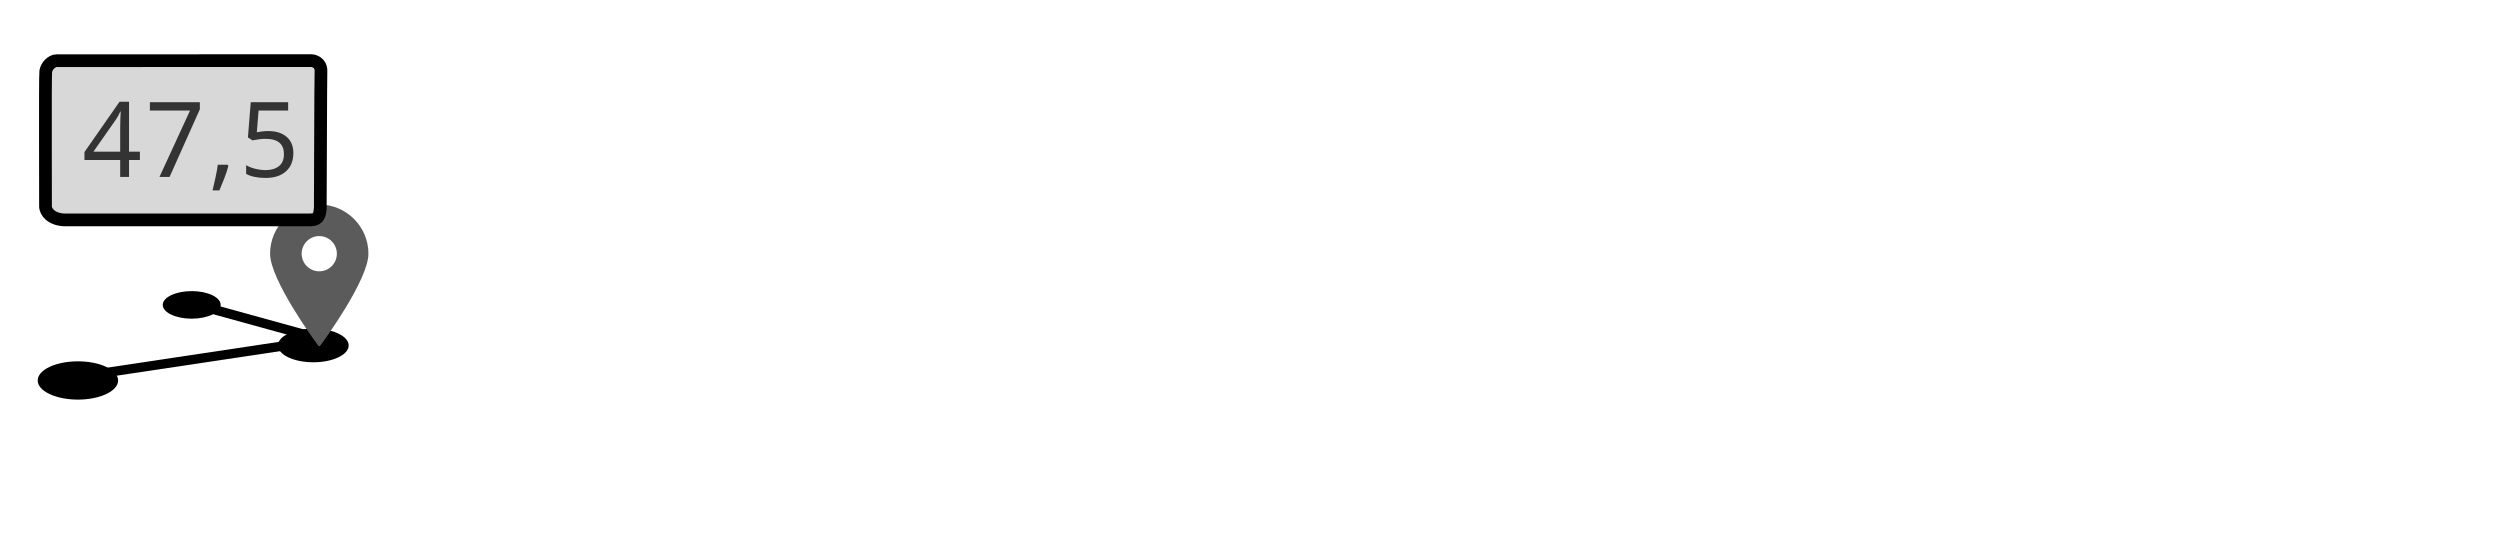
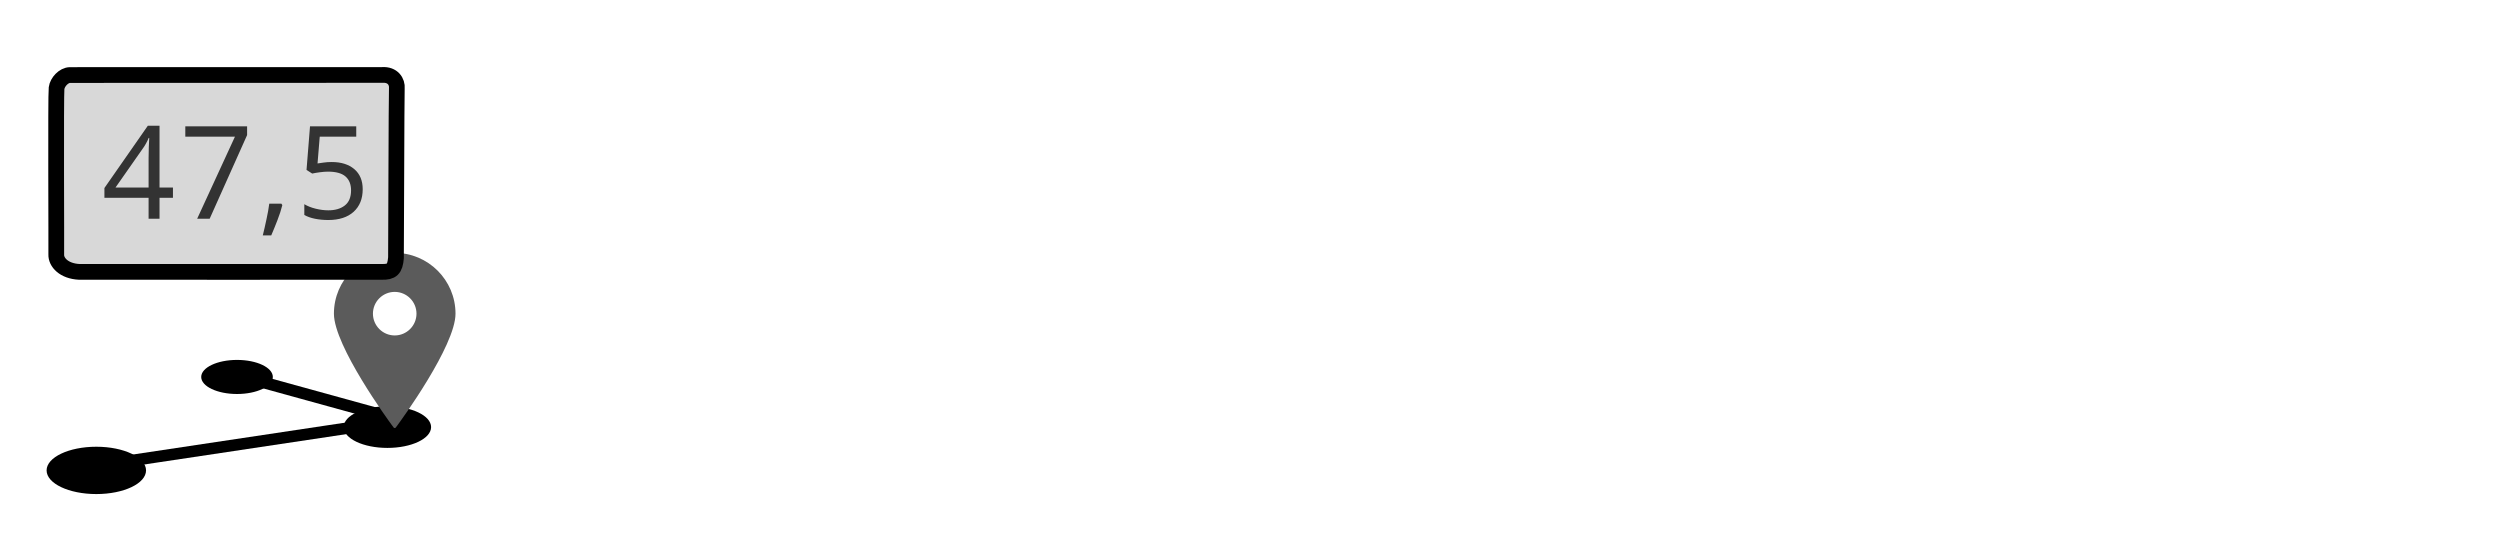
- <svg xmlns="http://www.w3.org/2000/svg" width="3400" height="750">
+ <svg xmlns="http://www.w3.org/2000/svg" width="2750" height="600">
  <g transform="matrix(0.05897, 0, 0, 0.05897, 2.173215, 391.2262)" style="">
    <g transform="matrix(1.022302, 0, 0, 0.857222, 308.1414, -16651.815)" style="">
      <polyline style="stroke: rgb(0, 0, 0); fill: none; stroke-width: 250px;" points="1191.386 21863.889 6968.19 20829.236 3821.126 19794.584" />
      <circle style="" transform="matrix(53.88809, 0, 0, 30.58511, -10663.995, -5261.898)" cx="322.8" cy="858" r="14.8" />
      <circle style="" transform="matrix(44.15237, 0, 0, 25.05943, -10265.008, -1612.24)" cx="322.8" cy="858" r="14.8" />
      <circle style="" transform="matrix(61.30573, 0, 0, 34.79511, -18369.387, -7932.128)" cx="322.8" cy="858" r="14.8" />
    </g>
    <g transform="matrix(8.258218, 0, 0, 8.258218, 5692.004, -1917.423)" style="">
      <path d="M197.849,0C122.131,0,60.531,61.609,60.531,137.329c0,72.887,124.591,243.177,129.896,250.388l4.951,6.738 c0.579,0.792,1.501,1.255,2.471,1.255c0.985,0,1.901-0.463,2.486-1.255l4.948-6.738c5.308-7.211,129.896-177.501,129.896-250.388 C335.179,61.609,273.569,0,197.849,0z M197.849,88.138c27.13,0,49.191,22.062,49.191,49.191c0,27.115-22.062,49.191-49.191,49.191 c-27.114,0-49.191-22.076-49.191-49.191C148.658,110.2,170.734,88.138,197.849,88.138z" style="fill: rgb(91, 91, 91);" />
    </g>
    <path d="M 9956.35 561.57 L 9644.18 222.74 L 11916.2 -1830.1 C 11969.3 -1878.8 12024.7 -1902.1 12082.3 -1899.9 C 12139.9 -1897.7 12193 -1870 12241.7 -1816.9 C 12290.5 -1763.7 12313.7 -1707.2 12311.4 -1647.5 C 12309.2 -1587.7 12281.5 -1535.6 12228.5 -1491.3 L 9956.35 561.57 Z M 9790.27 1777.31 C 9714.96 1777.31 9654.07 1754.11 9607.6 1707.61 C 9561.04 1661.01 9537.72 1600.11 9537.72 1524.91 L 9537.72 -3158.9 C 9537.72 -3234.2 9561.04 -3295.1 9607.6 -3341.6 C 9654.07 -3388.1 9714.96 -3411.3 9790.27 -3411.3 C 9865.58 -3411.3 9926.38 -3388.1 9972.94 -3341.6 C 10019.4 -3295.1 10042.8 -3234.2 10042.8 -3158.9 L 10042.8 1524.91 C 10042.8 1600.11 10019.4 1661.01 9972.94 1707.61 C 9926.38 1754.11 9865.58 1777.31 9790.27 1777.31 Z M 12248.3 1744.21 C 12190.8 1792.81 12131 1813.91 12069 1807.11 C 12006.9 1800.61 11953.8 1768.51 11909.5 1710.91 L 10428 -109.44 L 10786.7 -428.34 L 12281.5 1411.91 C 12325.9 1465.11 12345.8 1521.51 12341.4 1581.41 C 12337 1641.11 12305.9 1695.41 12248.3 1744.21 Z M 18221.2 1777.31 C 18145.9 1777.31 18083.9 1754.11 18035.3 1707.61 C 17986.5 1661.01 17962.2 1600.11 17962.2 1524.91 L 17962.2 -388.49 C 17962.2 -702.94 17880.3 -952.07 17716.3 -1135.9 C 17552.4 -1319.7 17342.1 -1411.6 17085.2 -1411.6 C 16810.7 -1411.6 16585.8 -1319.7 16410.7 -1135.9 C 16235.8 -952.07 16150.6 -707.37 16155.1 -401.77 L 15696.6 -401.77 C 15701.1 -698.52 15765.2 -959.83 15889.3 -1185.7 C 16013.3 -1411.6 16183.9 -1586.5 16400.8 -1710.6 C 16617.8 -1834.6 16863.7 -1896.6 17138.3 -1896.6 C 17399.7 -1896.6 17631.1 -1834.6 17832.6 -1710.6 C 18034.1 -1586.5 18191.3 -1411.6 18304.2 -1185.7 C 18417.2 -959.83 18473.7 -694.09 18473.7 -388.49 L 18473.7 1524.91 C 18473.7 1600.11 18450.4 1661.01 18403.8 1707.61 C 18357.4 1754.11 18296.5 1777.31 18221.2 1777.31 Z M 13570.6 1777.31 C 13490.9 1777.31 13427.8 1754.11 13381.3 1707.61 C 13334.7 1661.01 13311.6 1600.11 13311.6 1524.91 L 13311.6 -1597.6 C 13311.6 -1672.9 13334.7 -1734.9 13381.3 -1783.6 C 13427.8 -1832.4 13490.9 -1856.7 13570.6 -1856.7 C 13646 -1856.7 13706.8 -1832.4 13753.3 -1783.6 C 13799.9 -1734.9 13823.1 -1672.9 13823.1 -1597.6 L 13823.1 1524.91 C 13823.1 1600.11 13799.9 1661.01 13753.3 1707.61 C 13706.8 1754.11 13646 1777.31 13570.6 1777.31 Z M 15902.5 1777.31 C 15827.3 1777.31 15765.2 1754.11 15716.5 1707.61 C 15667.8 1661.01 15643.6 1600.11 15643.6 1524.91 L 15643.6 -388.49 C 15643.6 -702.94 15561.5 -952.07 15397.7 -1135.9 C 15233.8 -1319.7 15023.4 -1411.6 14766.6 -1411.6 C 14491.9 -1411.6 14266.2 -1321.9 14089 -1142.5 C 13911.8 -963.16 13823.1 -729.52 13823.1 -441.64 L 13457.7 -441.64 C 13466.6 -725.09 13529.7 -976.44 13647.1 -1195.7 C 13764.3 -1414.9 13925 -1586.5 14128.8 -1710.6 C 14332.5 -1834.6 14562.8 -1896.6 14819.7 -1896.6 C 15081 -1896.6 15312.5 -1834.6 15513.9 -1710.6 C 15715.4 -1586.5 15872.7 -1411.6 15985.6 -1185.7 C 16098.7 -959.83 16155.1 -694.09 16155.1 -388.49 L 16155.1 1524.91 C 16155.1 1600.11 16131.7 1661.01 16085.2 1707.61 C 16038.8 1754.11 15977.8 1777.31 15902.5 1777.31 Z M 19577 -1039.5 C 19470.6 -1039.5 19378.7 -1076.1 19301.2 -1149.2 C 19223.7 -1222.3 19185 -1314.2 19185 -1424.9 C 19185 -1535.6 19222.6 -1628.6 19297.9 -1703.9 C 19373.2 -1779.2 19466.3 -1816.9 19577 -1816.9 C 19683.3 -1816.9 19772.9 -1778.1 19846 -1700.6 C 19919.2 -1623.1 19955.6 -1531.2 19955.6 -1424.9 C 19955.6 -1318.6 19919.2 -1227.8 19846 -1152.5 C 19772.9 -1077.2 19683.3 -1039.5 19577 -1039.5 Z M 19590.2 1883.71 C 19483.9 1883.71 19393.1 1846.01 19317.8 1770.71 C 19242.5 1695.41 19204.9 1604.61 19204.9 1498.31 C 19204.9 1387.61 19243.8 1294.61 19321.1 1219.21 C 19398.6 1143.91 19488.3 1106.31 19590.2 1106.31 C 19696.6 1106.31 19787.4 1145.11 19862.6 1222.61 C 19938 1300.11 19975.6 1392.01 19975.6 1498.31 C 19975.6 1600.11 19939 1689.91 19865.9 1767.31 C 19792.9 1844.91 19701 1883.71 19590.2 1883.71 Z M 22507.6 1843.81 C 22224.1 1843.81 21961.7 1802.81 21720.2 1720.81 C 21478.8 1639.01 21269.7 1522.71 21092.5 1372.01 C 20915.3 1221.51 20780.2 1046.61 20687.2 847.21 C 20651.7 776.36 20650.6 711.04 20683.9 651.24 C 20717.1 591.45 20773.6 550.49 20853.3 528.34 C 20915.3 510.62 20976.2 517.28 21036 548.27 C 21095.8 579.28 21141.1 625.77 21172.2 687.79 C 21238.6 816.21 21336 931.41 21464.6 1033.31 C 21593 1135.11 21745.7 1213.81 21922.9 1269.01 C 22100.1 1324.51 22295 1352.11 22507.6 1352.11 C 22742.2 1352.11 22950.4 1313.41 23132 1235.91 C 23313.7 1158.41 23456.6 1045.31 23560.5 897.11 C 23664.7 748.68 23716.7 568.2 23716.7 355.61 C 23716.7 85.43 23617 -147.09 23417.6 -341.97 C 23218.3 -536.84 22906.2 -660.85 22481 -714.02 C 21962.7 -776.02 21557.5 -936.57 21265.2 -1195.7 C 20972.9 -1454.8 20826.7 -1772.6 20826.7 -2149 C 20826.7 -2419.2 20898.8 -2654 21042.6 -2853.3 C 21186.6 -3052.6 21384.8 -3206.5 21637.2 -3315 C 21889.6 -3423.5 22179.8 -3477.8 22507.6 -3477.8 C 22751.1 -3477.8 22972.6 -3439 23171.9 -3361.5 C 23371.3 -3284 23545.1 -3182.1 23693.4 -3055.9 C 23841.8 -2929.7 23962.5 -2791.3 24055.5 -2640.7 C 24099.8 -2569.8 24114.1 -2501.2 24098.6 -2434.7 C 24083.2 -2368.3 24044.4 -2317.3 23982.3 -2281.9 C 23916 -2250.9 23848.4 -2246.5 23779.8 -2268.6 C 23711.2 -2290.8 23659.1 -2332.8 23623.6 -2394.8 C 23557.1 -2496.7 23474.1 -2593 23374.5 -2683.8 C 23274.8 -2774.6 23154.1 -2846.6 23012.4 -2899.8 C 22870.8 -2952.9 22700.2 -2981.7 22500.9 -2986.1 C 22150.9 -2986.1 21869.8 -2911.9 21657.1 -2763.6 C 21444.5 -2615.2 21338.2 -2399.3 21338.2 -2115.8 C 21338.2 -1965.2 21378.2 -1826.8 21457.8 -1700.6 C 21537.5 -1574.4 21669.3 -1465.9 21853.2 -1375 C 22037 -1284.3 22283.9 -1216.7 22593.9 -1172.4 C 23147.6 -1092.7 23558.4 -923.3 23826.2 -664.19 C 24094.3 -405.08 24228.2 -67.38 24228.2 348.96 C 24228.2 588.13 24185.1 800.71 24098.6 986.71 C 24012.2 1172.71 23890.5 1328.91 23733.3 1455.21 C 23576.1 1581.41 23392.3 1677.71 23181.9 1744.21 C 22971.4 1810.61 22746.7 1843.81 22507.6 1843.81 Z M 26866.4 1810.61 C 26507.7 1810.61 26190 1731.91 25913.1 1574.71 C 25636.4 1417.41 25419.2 1199.41 25262.1 920.31 C 25104.8 641.28 25026.1 322.39 25026.1 -36.37 C 25026.1 -399.56 25100.4 -719.56 25248.7 -996.36 C 25397.2 -1273.2 25602 -1491.3 25863.3 -1650.8 C 26124.5 -1810.2 26425.8 -1889.9 26766.8 -1889.9 C 27103.4 -1889.9 27396.9 -1813.5 27647 -1660.7 C 27897.3 -1507.9 28091.1 -1296.4 28228.4 -1026.3 C 28365.6 -756.09 28434.3 -448.27 28434.3 -102.81 C 28434.3 -31.95 28412.2 24.53 28367.9 66.61 C 28323.7 108.69 28266 129.72 28195.1 129.72 L 25371.6 129.72 L 25371.6 -295.47 L 28248.4 -295.47 L 27962.7 -89.52 C 27967 -346.41 27920.5 -576.71 27823.1 -780.45 C 27725.7 -984.19 27587.2 -1143.6 27407.9 -1258.8 C 27228.6 -1373.9 27014.8 -1431.5 26766.8 -1431.5 C 26514.3 -1431.5 26292.9 -1371.7 26102.4 -1252.1 C 25912 -1132.6 25764.7 -967.58 25660.6 -757.19 C 25556.6 -546.81 25504.5 -306.54 25504.5 -36.37 C 25504.5 233.8 25563.2 472.98 25680.5 681.15 C 25798 889.31 25958.5 1053.31 26162.2 1172.71 C 26365.9 1292.31 26600.7 1352.11 26866.4 1352.11 C 27026 1352.11 27186.4 1324.51 27348.1 1269.01 C 27509.8 1213.81 27639.3 1143.91 27736.8 1059.81 C 27785.5 1020.01 27840.8 998.91 27902.9 996.71 C 27964.9 994.51 28017.9 1011.11 28062.3 1046.61 C 28119.8 1099.61 28149.8 1157.31 28152.1 1219.21 C 28154.2 1281.31 28128.8 1334.41 28075.6 1378.61 C 27929.5 1502.71 27743.4 1605.71 27517.5 1687.71 C 27291.6 1769.61 27074.6 1810.61 26866.4 1810.61 Z M 29484.8 -461.55 C 29498.2 -736.17 29570.1 -981.98 29700.8 -1199 C 29831.4 -1416 30002 -1586.5 30212.4 -1710.6 C 30422.7 -1834.6 30656.2 -1896.6 30913.3 -1896.6 C 31116.9 -1896.6 31274.3 -1867.8 31385 -1810.2 C 31495.6 -1752.6 31537.7 -1668.5 31511.2 -1557.8 C 31493.4 -1491.3 31463.5 -1447 31421.4 -1424.9 C 31379.4 -1402.7 31328.5 -1393.9 31268.7 -1398.3 C 31208.9 -1402.7 31141.4 -1407.2 31066 -1411.6 C 30818 -1433.7 30597.6 -1408.3 30405 -1335.2 C 30212.3 -1262.1 30059.4 -1150.3 29946.5 -999.7 C 29833.7 -849.1 29777.2 -669.73 29777.2 -461.55 L 29484.8 -461.55 Z M 29524.7 1777.31 C 29445.1 1777.31 29383 1755.11 29338.6 1710.91 C 29294.4 1666.71 29272.3 1604.61 29272.3 1524.91 L 29272.3 -1604.3 C 29272.3 -1684 29294.4 -1746 29338.6 -1790.3 C 29383 -1834.6 29445.1 -1856.7 29524.7 -1856.7 C 29604.3 -1856.7 29666.5 -1834.6 29710.8 -1790.3 C 29755.2 -1746 29777.2 -1684 29777.2 -1604.3 L 29777.2 1524.91 C 29777.2 1604.61 29755.2 1666.71 29710.8 1710.91 C 29666.5 1755.11 29604.3 1777.31 29524.7 1777.31 Z M 33531.8 1777.31 C 33425.4 1777.31 33345.8 1719.81 33292.6 1604.61 L 31817.7 -1524.5 C 31791.1 -1582.1 31789 -1639.7 31811.1 -1697.3 C 31833.2 -1754.8 31877.5 -1799.1 31944 -1830.1 C 32006 -1861.1 32065.7 -1865.6 32123.4 -1843.4 C 32180.8 -1821.3 32225.2 -1781.4 32256.2 -1723.8 L 33671.3 1338.81 L 33398.9 1338.81 L 34794 -1723.8 C 34820.7 -1785.8 34866 -1826.8 34930.2 -1846.8 C 34994.5 -1866.7 35057.6 -1863.4 35119.6 -1836.8 C 35181.7 -1805.8 35223.7 -1760.4 35245.9 -1700.6 C 35267.9 -1640.8 35265.8 -1584.3 35239.1 -1531.2 L 33784.3 1604.61 C 33731.1 1719.81 33646.9 1777.31 33531.8 1777.31 Z M 36303.3 1777.31 C 36223.5 1777.31 36160.4 1754.11 36113.9 1707.61 C 36067.5 1661.01 36044.2 1598.01 36044.2 1518.21 L 36044.2 -1597.6 C 36044.2 -1677.3 36067.5 -1740.5 36113.9 -1787 C 36160.4 -1833.5 36223.5 -1856.7 36303.3 -1856.7 C 36378.5 -1856.7 36439.5 -1833.5 36486 -1787 C 36532.5 -1740.5 36555.7 -1677.3 36555.7 -1597.6 L 36555.7 1518.21 C 36555.7 1598.01 36532.5 1661.01 36486 1707.61 C 36439.5 1754.11 36378.5 1777.31 36303.3 1777.31 Z M 36296.6 -2547.7 C 36199.2 -2547.7 36115 -2583.1 36044.2 -2653.9 C 35973.3 -2724.8 35937.9 -2811.2 35937.9 -2913.1 C 35937.9 -3023.8 35974.5 -3111.2 36047.5 -3175.5 C 36120.6 -3239.7 36205.9 -3271.8 36303.3 -3271.8 C 36396.3 -3271.8 36479.3 -3239.7 36552.4 -3175.5 C 36625.5 -3111.2 36662.1 -3023.8 36662.1 -2913.1 C 36662.1 -2811.2 36626.7 -2724.8 36555.7 -2653.9 C 36484.9 -2583.1 36398.5 -2547.7 36296.6 -2547.7 Z M 39452.9 1810.61 C 39103 1810.61 38791.8 1729.71 38519.4 1568.11 C 38246.9 1406.31 38032.2 1186.11 37875.1 907.01 C 37717.8 628 37639.2 313.53 37639.2 -36.37 C 37639.2 -390.69 37714.5 -707.37 37865 -986.4 C 38015.6 -1265.4 38221.6 -1485.8 38482.9 -1647.5 C 38744.1 -1809.1 39045.4 -1889.9 39386.5 -1889.9 C 39656.6 -1889.9 39905.7 -1836.8 40133.8 -1730.5 C 40361.9 -1624.2 40562.3 -1464.8 40735 -1252.1 C 40783.8 -1199 40801.6 -1142.5 40788.2 -1082.7 C 40774.9 -1022.9 40737.3 -970.9 40675.3 -926.61 C 40626.6 -891.18 40572.4 -879 40512.5 -890.07 C 40452.8 -901.14 40400.8 -933.26 40356.5 -986.4 C 40099.4 -1278.7 39776.2 -1424.9 39386.5 -1424.9 C 39138.4 -1424.9 38920.3 -1365.1 38732.1 -1245.5 C 38543.9 -1125.9 38397.7 -962.04 38293.5 -753.88 C 38189.5 -545.72 38137.4 -306.54 38137.4 -36.37 C 38137.4 229.38 38192.8 466.33 38303.4 674.49 C 38414.3 882.71 38569.2 1046.61 38768.6 1166.21 C 38967.8 1285.71 39195.9 1345.51 39452.9 1345.51 C 39625.6 1345.51 39784 1322.21 39927.8 1275.71 C 40071.8 1229.11 40199.2 1157.31 40309.9 1059.81 C 40363.1 1015.61 40418.4 991.21 40476.1 986.71 C 40533.6 982.31 40586.6 1000.01 40635.5 1039.91 C 40688.5 1088.61 40718.4 1143.91 40725.1 1206.11 C 40731.8 1268.11 40710.8 1321.01 40662 1365.41 C 40338.7 1662.21 39935.6 1810.61 39452.9 1810.61 Z M 43406.7 1810.61 C 43048.1 1810.61 42730.2 1731.91 42453.5 1574.71 C 42176.6 1417.41 41959.6 1199.41 41802.3 920.31 C 41645 641.28 41566.5 322.39 41566.5 -36.37 C 41566.5 -399.56 41640.7 -719.56 41789 -996.36 C 41937.5 -1273.2 42142.3 -1491.3 42403.6 -1650.8 C 42664.9 -1810.2 42966 -1889.9 43307.1 -1889.9 C 43643.7 -1889.9 43937.2 -1813.5 44187.4 -1660.7 C 44437.5 -1507.9 44631.5 -1296.4 44768.7 -1026.3 C 44906.1 -756.09 44974.6 -448.27 44974.6 -102.81 C 44974.6 -31.95 44952.5 24.53 44908.2 66.61 C 44863.9 108.69 44806.3 129.72 44735.5 129.72 L 41912 129.72 L 41912 -295.47 L 44788.6 -295.47 L 44503 -89.52 C 44507.4 -346.41 44460.8 -576.71 44363.5 -780.45 C 44266.1 -984.19 44127.6 -1143.6 43948.2 -1258.8 C 43768.9 -1373.9 43555.1 -1431.5 43307.1 -1431.5 C 43054.6 -1431.5 42833.2 -1371.7 42642.7 -1252.1 C 42452.3 -1132.6 42305 -967.58 42201 -757.19 C 42096.9 -546.81 42044.9 -306.54 42044.9 -36.37 C 42044.9 233.8 42103.6 472.98 42220.8 681.15 C 42338.3 889.31 42498.9 1053.31 42702.5 1172.71 C 42906.3 1292.31 43141 1352.11 43406.7 1352.11 C 43566.2 1352.11 43726.7 1324.51 43888.4 1269.01 C 44050 1213.81 44179.6 1143.91 44277.1 1059.81 C 44325.8 1020.01 44381.2 998.91 44443.2 996.71 C 44505.2 994.51 44558.3 1011.11 44602.6 1046.61 C 44660.2 1099.61 44690 1157.31 44692.3 1219.21 C 44694.5 1281.31 44669.1 1334.41 44615.9 1378.61 C 44469.8 1502.71 44283.6 1605.71 44057.9 1687.71 C 43831.9 1769.61 43615 1810.61 43406.7 1810.61 Z" style="stroke-linecap: round; stroke-miterlimit: 1; stroke-width: 14px; fill: rgb(255, 255, 255);" />
    <g style="" transform="matrix(0.734172, 0, 0, 0.734172, 1207.799, -9081.455)">
      <path style="fill: rgb(216, 216, 216); stroke: rgb(0, 0, 0); stroke-width: 400px;" d="M 83.92 5239.74 C 308.357 5238.69 8004.33 5238.64 8015.04 5237.87 C 8284.84 5218.51 8402.43 5410.71 8387.09 5578.06 C 8378 5677.26 8368.68 9843.41 8365.53 9882.46 C 8341.84 10176.3 8256.59 10245.6 8009.9 10240.7 C 7950.98 10239.6 392.455 10244.3 317.912 10240.7 C -72.688 10222.1 -273.91 9996.75 -265.73 9799.41 C -260.67 9676.39 -280.74 5754.26 -257.97 5573.37 C -238.32 5417.65 -75.302 5240.49 83.92 5239.74 Z" />
      <text style="fill: rgb(51, 51, 51); font-family: Calibri; font-size: 28.393px; letter-spacing: 0.9px; line-height: 44.847px; white-space: pre;" transform="matrix(115.4882, 0, 0, 115.8374, 11762.534, -848480.013)" x="-94.152" y="7401.5">47,5</text>
    </g>
  </g>
</svg>
